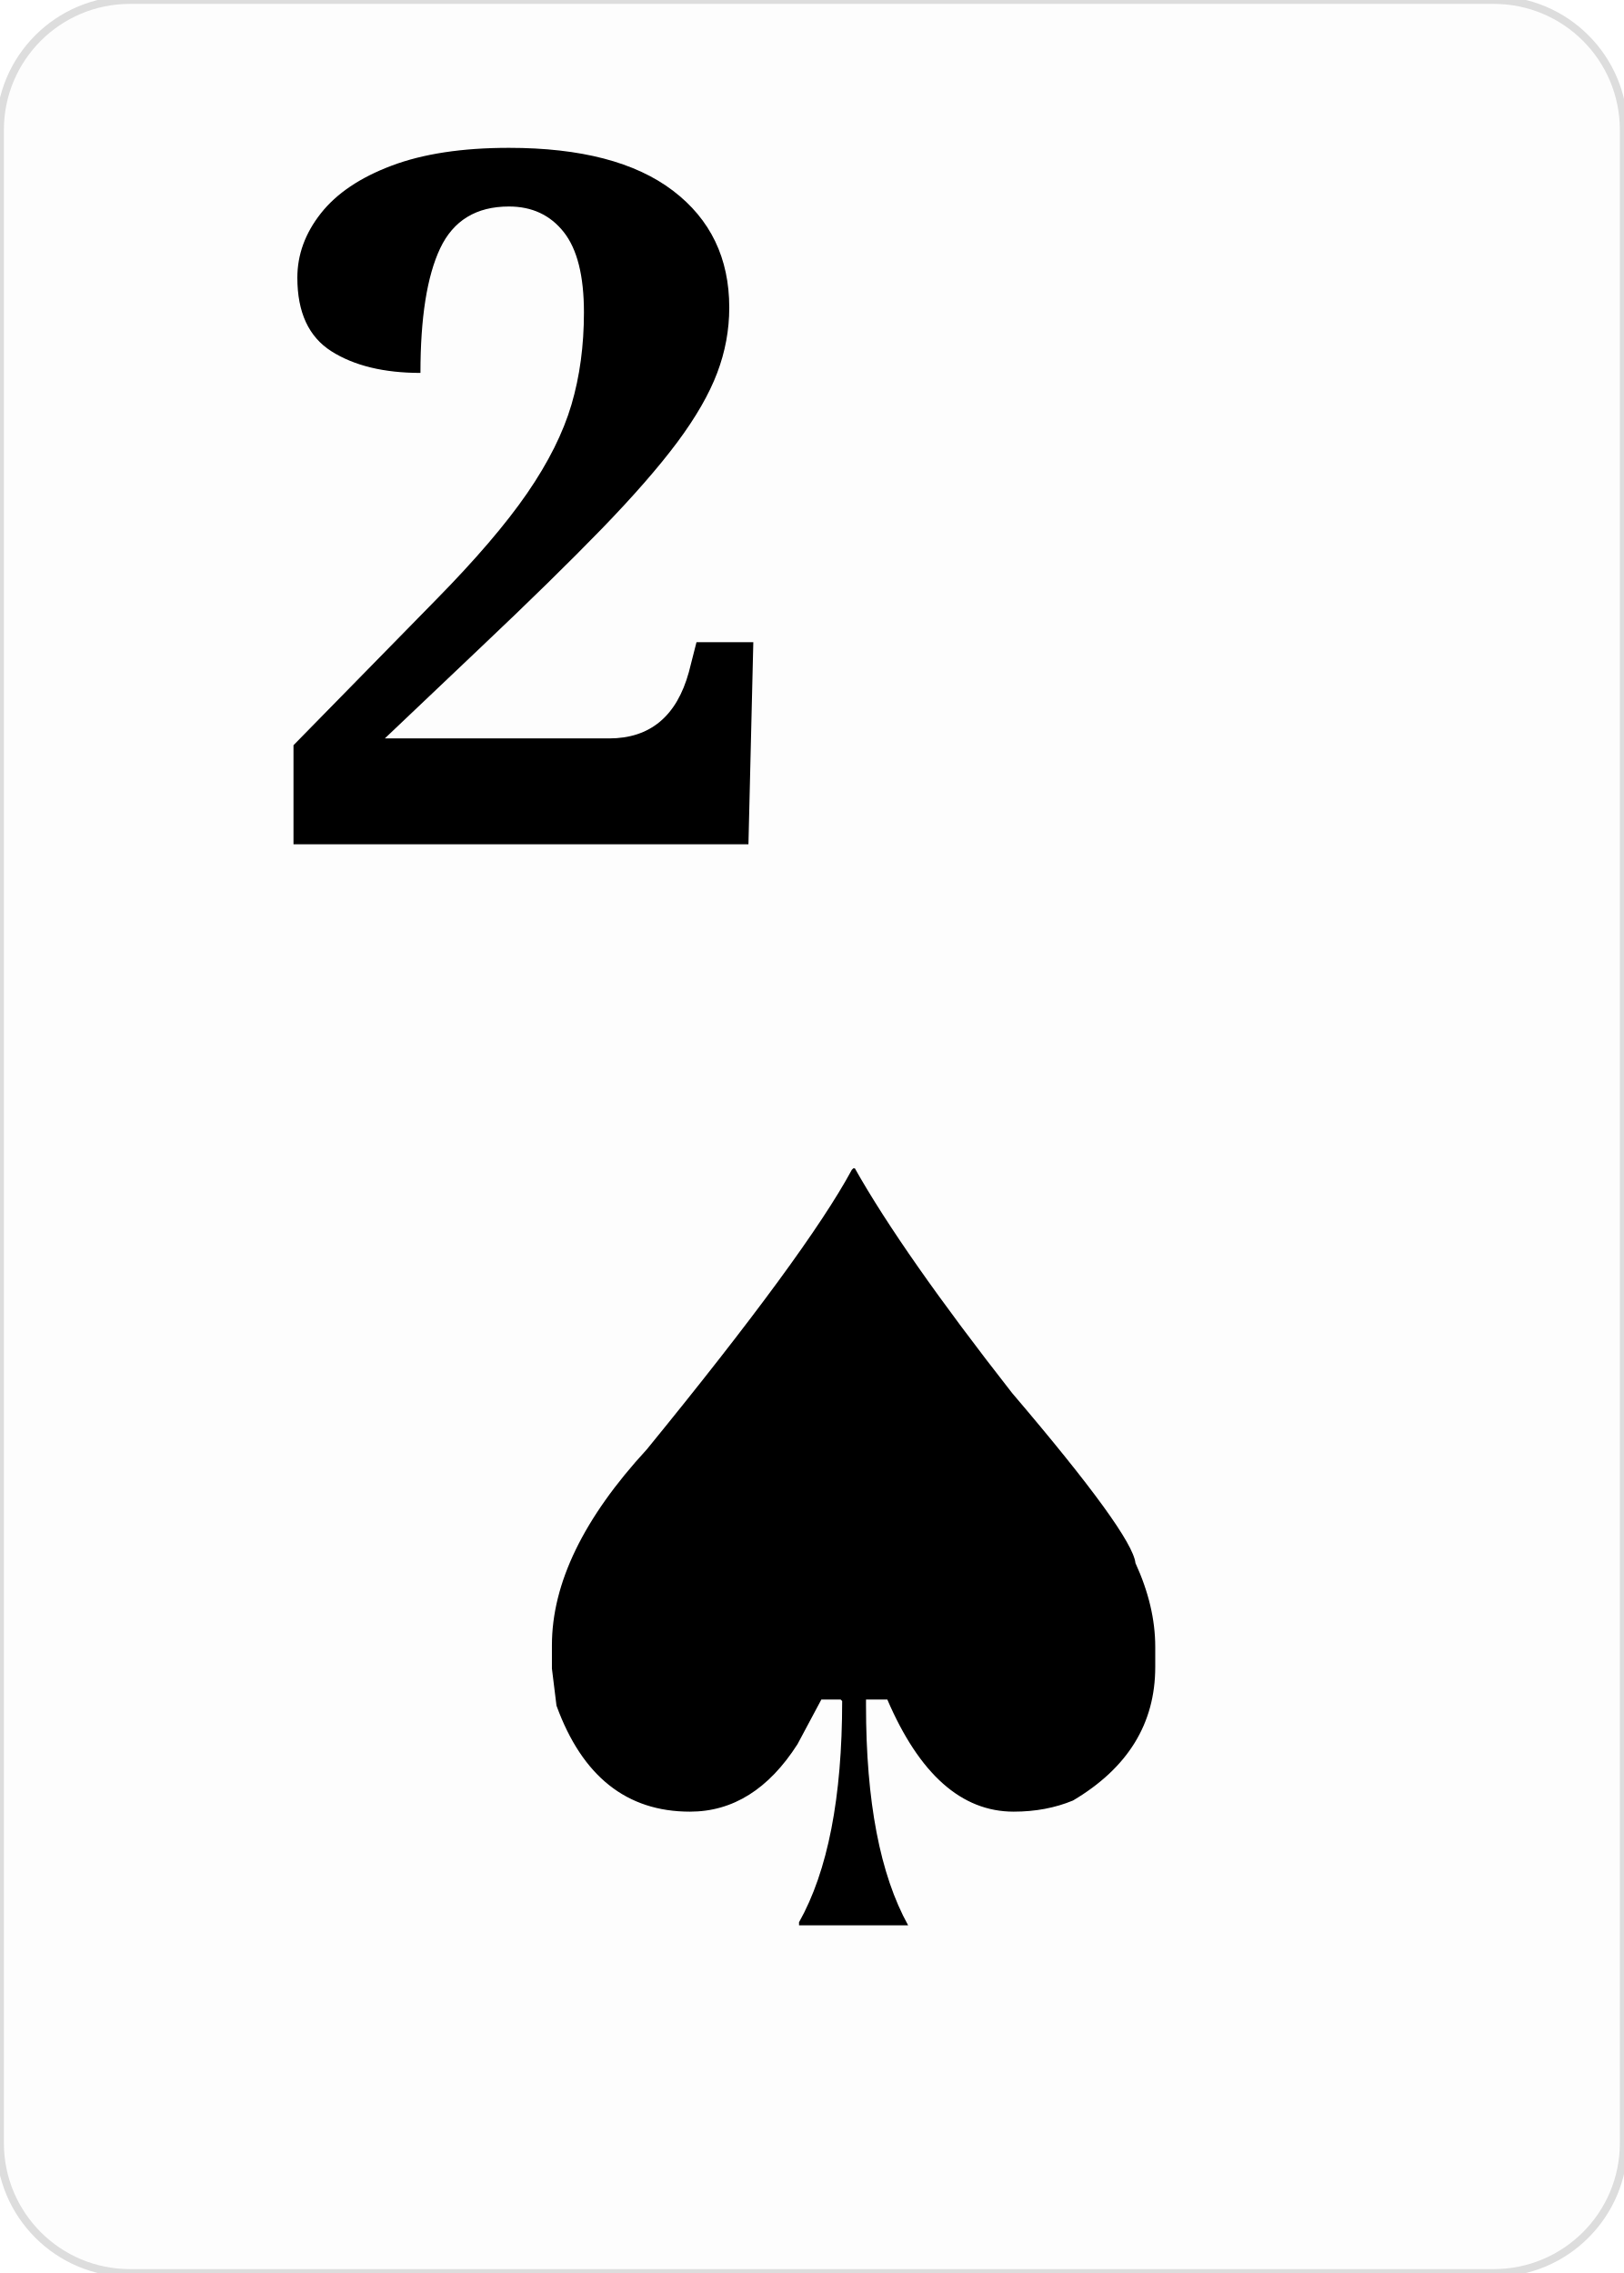
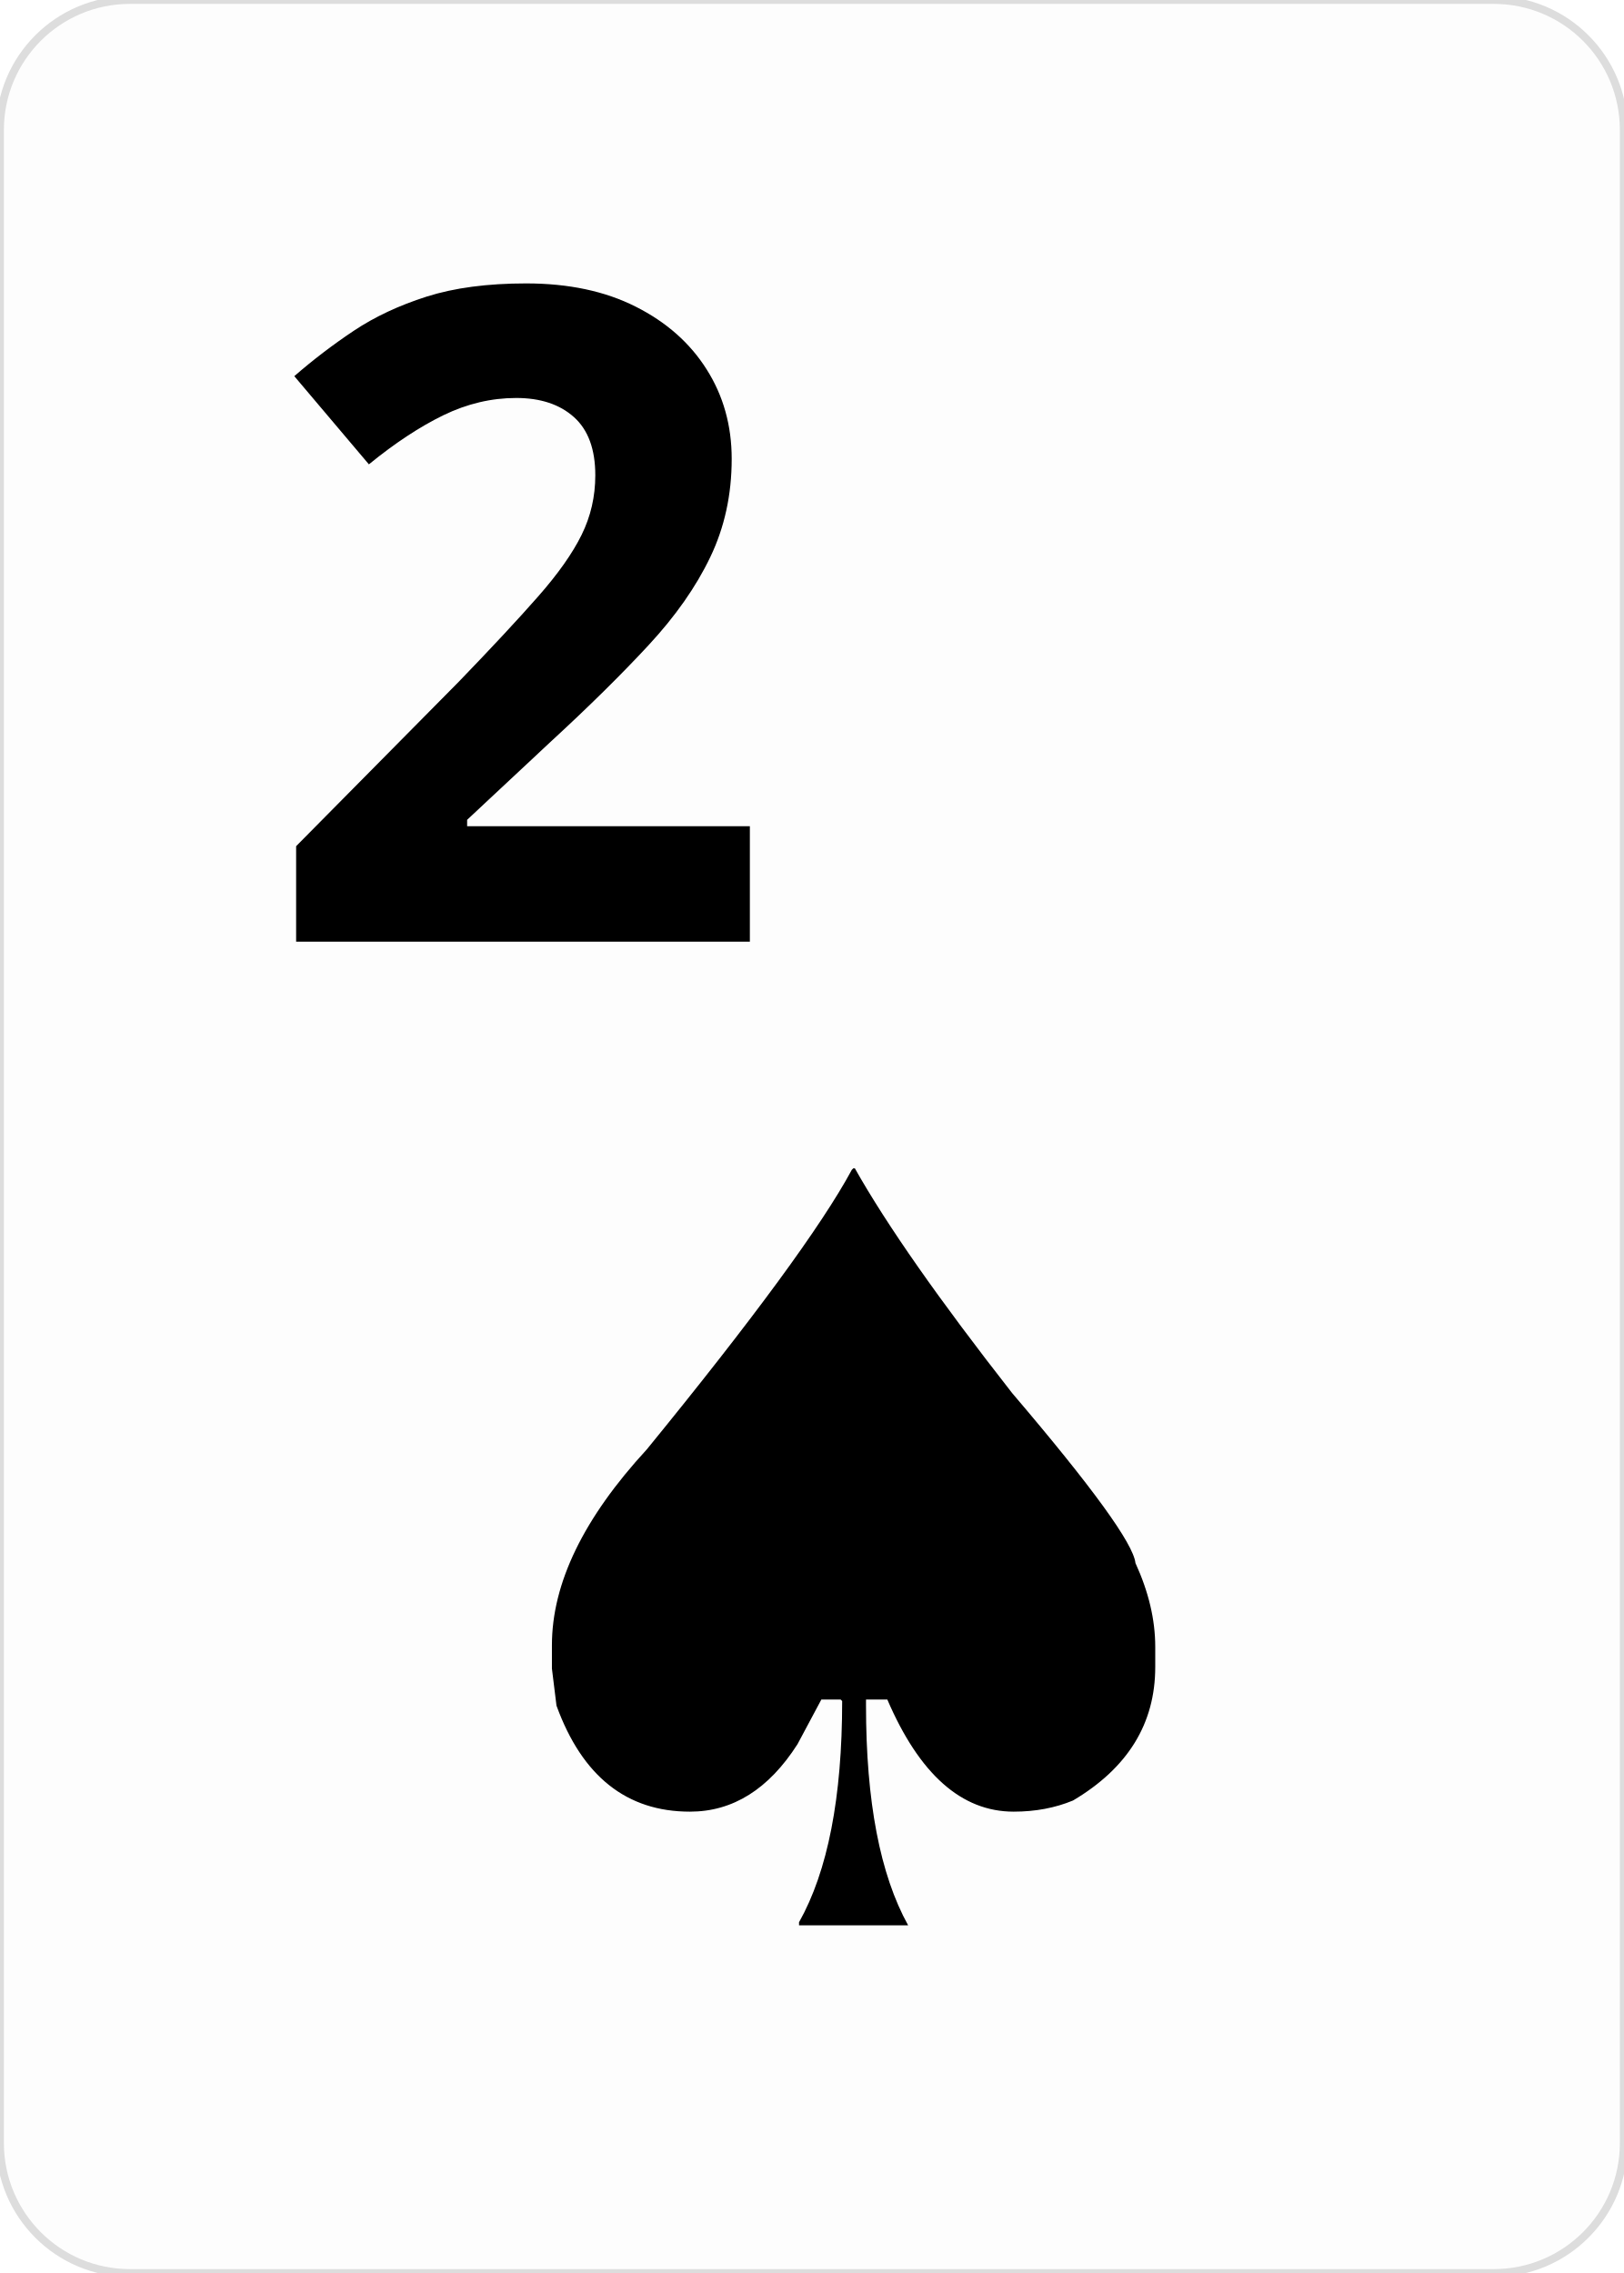
- <svg xmlns="http://www.w3.org/2000/svg" baseProfile="full" height="350px" version="1.1" width="250px">
+ <svg xmlns="http://www.w3.org/2000/svg" baseProfile="full" height="350" version="1.1" viewBox="0 0 250 350" width="250">
  <defs />
  <rect fill="#FDFDFD" height="350px" rx="20" ry="20" stroke="#DDDDDD" stroke-width="1.2" width="250px" x="0" y="0" />
-   <text dominant-baseline="alphabetic" fill="#000000" font-family="Georgia" font-size="148.114" font-weight="bold" x="40" y="130.0">2</text>
-   <text fill="#000000" font-family="Georgia" font-size="160" font-weight="bold" text-anchor="middle" x="131.462" y="296.462">♠</text>
+   <text dominant-baseline="alphabetic" fill="#000000" font-family="Crimson Pro" font-size="140" font-weight="bold" text-anchor="start" x="40" y="145">2</text>
+   <text fill="#000000" font-family="Crimson Pro" font-size="160" font-weight="bold" text-anchor="middle" x="131.462" y="296.462">♠</text>
</svg>
